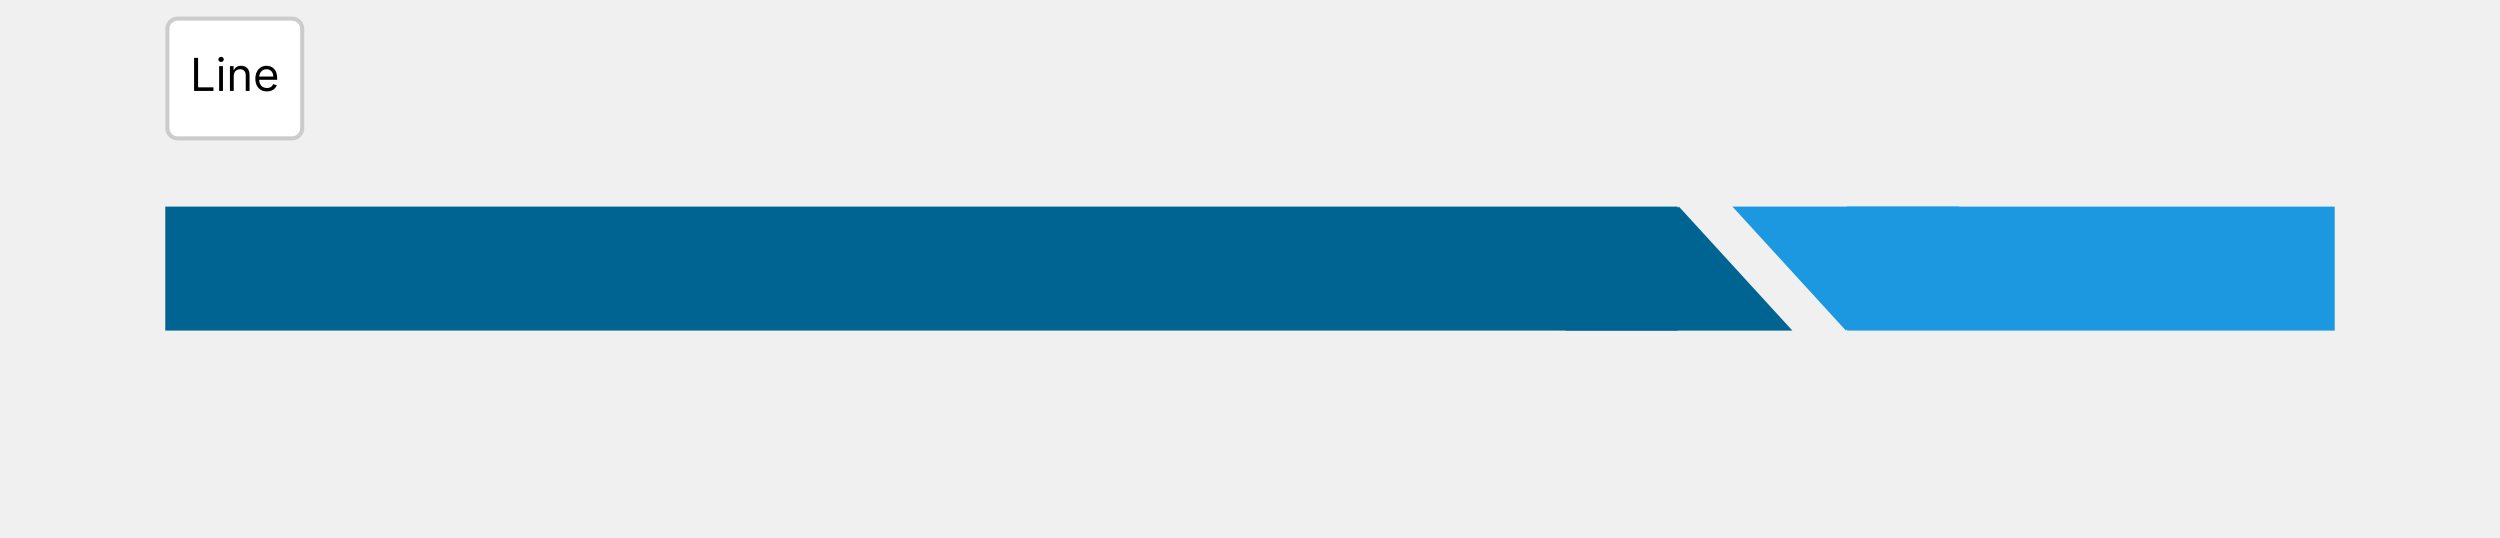
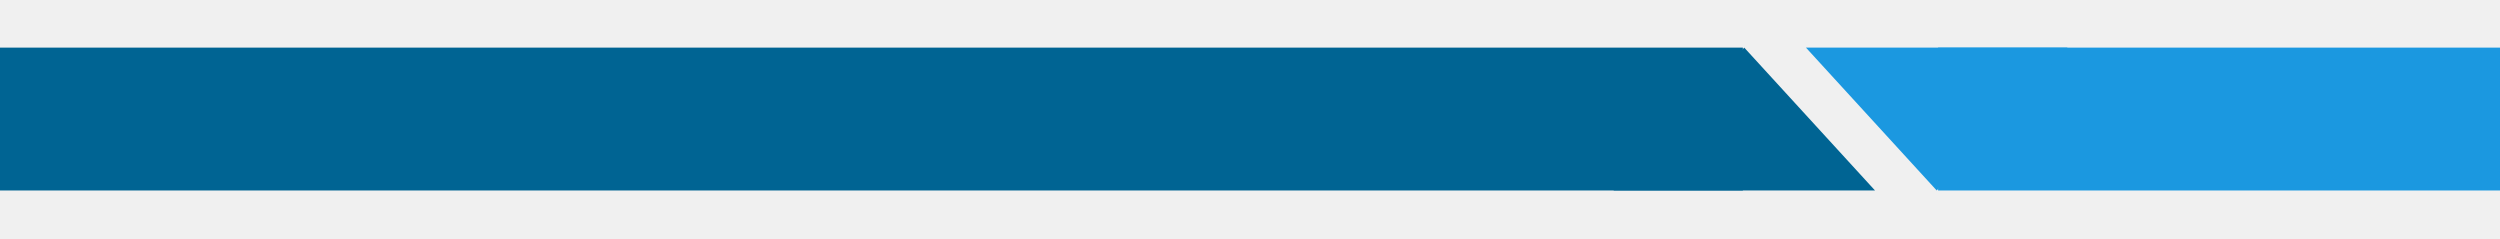
- <svg xmlns="http://www.w3.org/2000/svg" width="605" height="130" viewBox="0 0 605 130" fill="none">
-   <rect x="40" y="50" width="366" height="30" fill="#006493" />
-   <path d="M406.291 50L433.752 80H378.831L406.291 50Z" fill="#006493" />
-   <rect x="565" y="80" width="118" height="30" transform="rotate(180 565 80)" fill="#1B98E0" />
-   <path d="M446.709 80L419.248 50H474.169L446.709 80Z" fill="#1B98E0" />
-   <rect x="40" y="4" width="33.641" height="30" rx="3" fill="white" />
-   <rect x="40.5" y="4.5" width="32.641" height="29" rx="2.5" stroke="black" stroke-opacity="0.2" />
-   <path d="M46.969 22V14H47.938V21.141H51.656V22H46.969ZM53.031 22V16H53.953V22H53.031ZM53.5 15C53.32 15 53.165 14.939 53.035 14.816C52.908 14.694 52.844 14.547 52.844 14.375C52.844 14.203 52.908 14.056 53.035 13.934C53.165 13.811 53.32 13.75 53.5 13.75C53.68 13.75 53.833 13.811 53.961 13.934C54.091 14.056 54.156 14.203 54.156 14.375C54.156 14.547 54.091 14.694 53.961 14.816C53.833 14.939 53.68 15 53.5 15ZM56.563 18.391V22H55.642V16H56.532V16.938H56.61C56.751 16.633 56.965 16.388 57.251 16.203C57.537 16.016 57.907 15.922 58.36 15.922C58.767 15.922 59.122 16.005 59.427 16.172C59.731 16.336 59.968 16.586 60.138 16.922C60.307 17.255 60.392 17.677 60.392 18.188V22H59.47V18.25C59.47 17.779 59.347 17.412 59.102 17.148C58.858 16.883 58.522 16.75 58.095 16.75C57.8 16.75 57.537 16.814 57.306 16.941C57.077 17.069 56.895 17.255 56.763 17.5C56.63 17.745 56.563 18.042 56.563 18.391ZM64.592 22.125C64.014 22.125 63.515 21.997 63.096 21.742C62.679 21.484 62.357 21.125 62.131 20.664C61.907 20.201 61.795 19.662 61.795 19.047C61.795 18.432 61.907 17.891 62.131 17.422C62.357 16.951 62.672 16.583 63.076 16.32C63.482 16.055 63.956 15.922 64.498 15.922C64.811 15.922 65.119 15.974 65.424 16.078C65.728 16.182 66.006 16.352 66.256 16.586C66.506 16.818 66.705 17.125 66.853 17.508C67.002 17.891 67.076 18.362 67.076 18.922V19.312H62.451V18.516H66.139C66.139 18.177 66.071 17.875 65.936 17.609C65.803 17.344 65.613 17.134 65.365 16.98C65.12 16.827 64.831 16.75 64.498 16.75C64.131 16.75 63.813 16.841 63.545 17.023C63.279 17.203 63.075 17.438 62.932 17.727C62.788 18.016 62.717 18.326 62.717 18.656V19.188C62.717 19.641 62.795 20.025 62.951 20.34C63.11 20.652 63.33 20.891 63.611 21.055C63.893 21.216 64.219 21.297 64.592 21.297C64.834 21.297 65.053 21.263 65.248 21.195C65.446 21.125 65.617 21.021 65.76 20.883C65.903 20.742 66.014 20.568 66.092 20.359L66.982 20.609C66.889 20.912 66.731 21.177 66.51 21.406C66.288 21.633 66.015 21.81 65.689 21.938C65.364 22.062 64.998 22.125 64.592 22.125Z" fill="black" />
+ <svg xmlns="http://www.w3.org/2000/svg" width="525" height="50" viewBox="0 0 525 50" fill="none">
+   <g clip-path="url(#clip0_24_42)">
+     <rect y="10" width="366" height="30" fill="#006493" />
+     <path d="M366.291 10L393.752 40H338.831L366.291 10Z" fill="#006493" />
+     <rect x="525" y="40" width="118" height="30" transform="rotate(180 525 40)" fill="#1B98E0" />
+     <path d="M406.709 40L379.248 10H434.169L406.709 40Z" fill="#1B98E0" />
+   </g>
+   <defs>
+     <clipPath id="clip0_24_42">
+       <rect width="525" height="50" fill="white" />
+     </clipPath>
+   </defs>
</svg>
